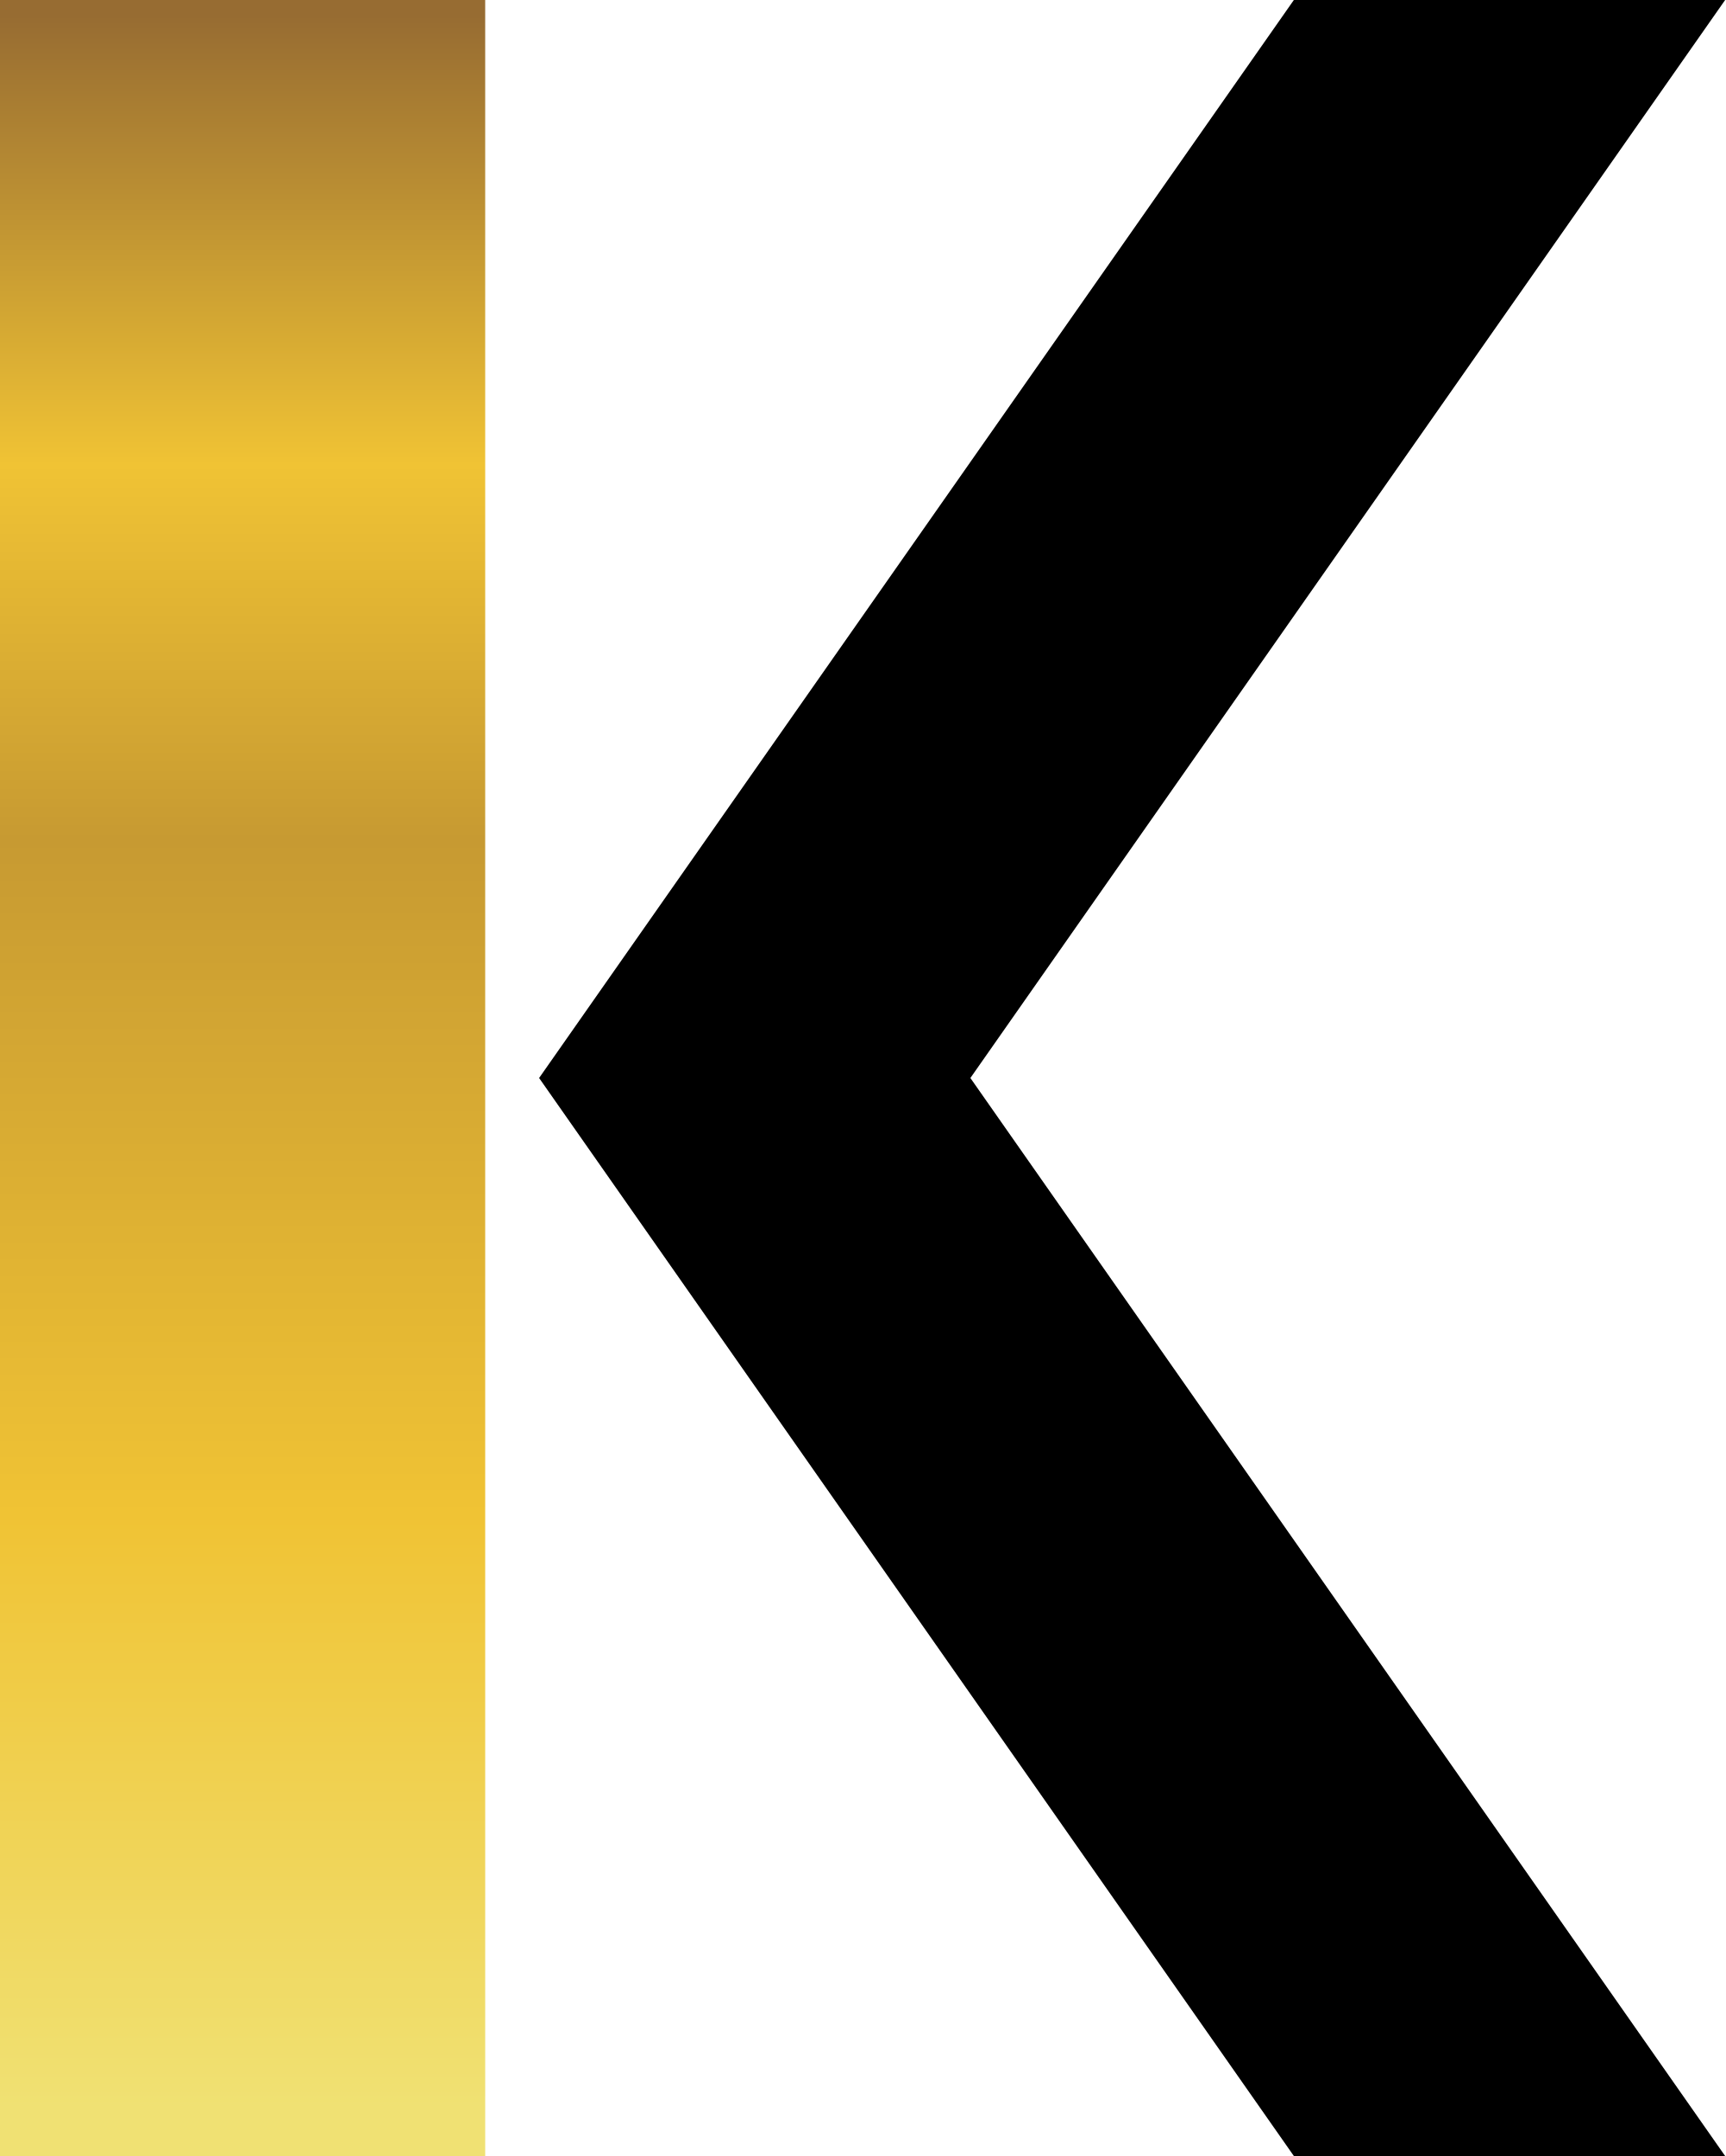
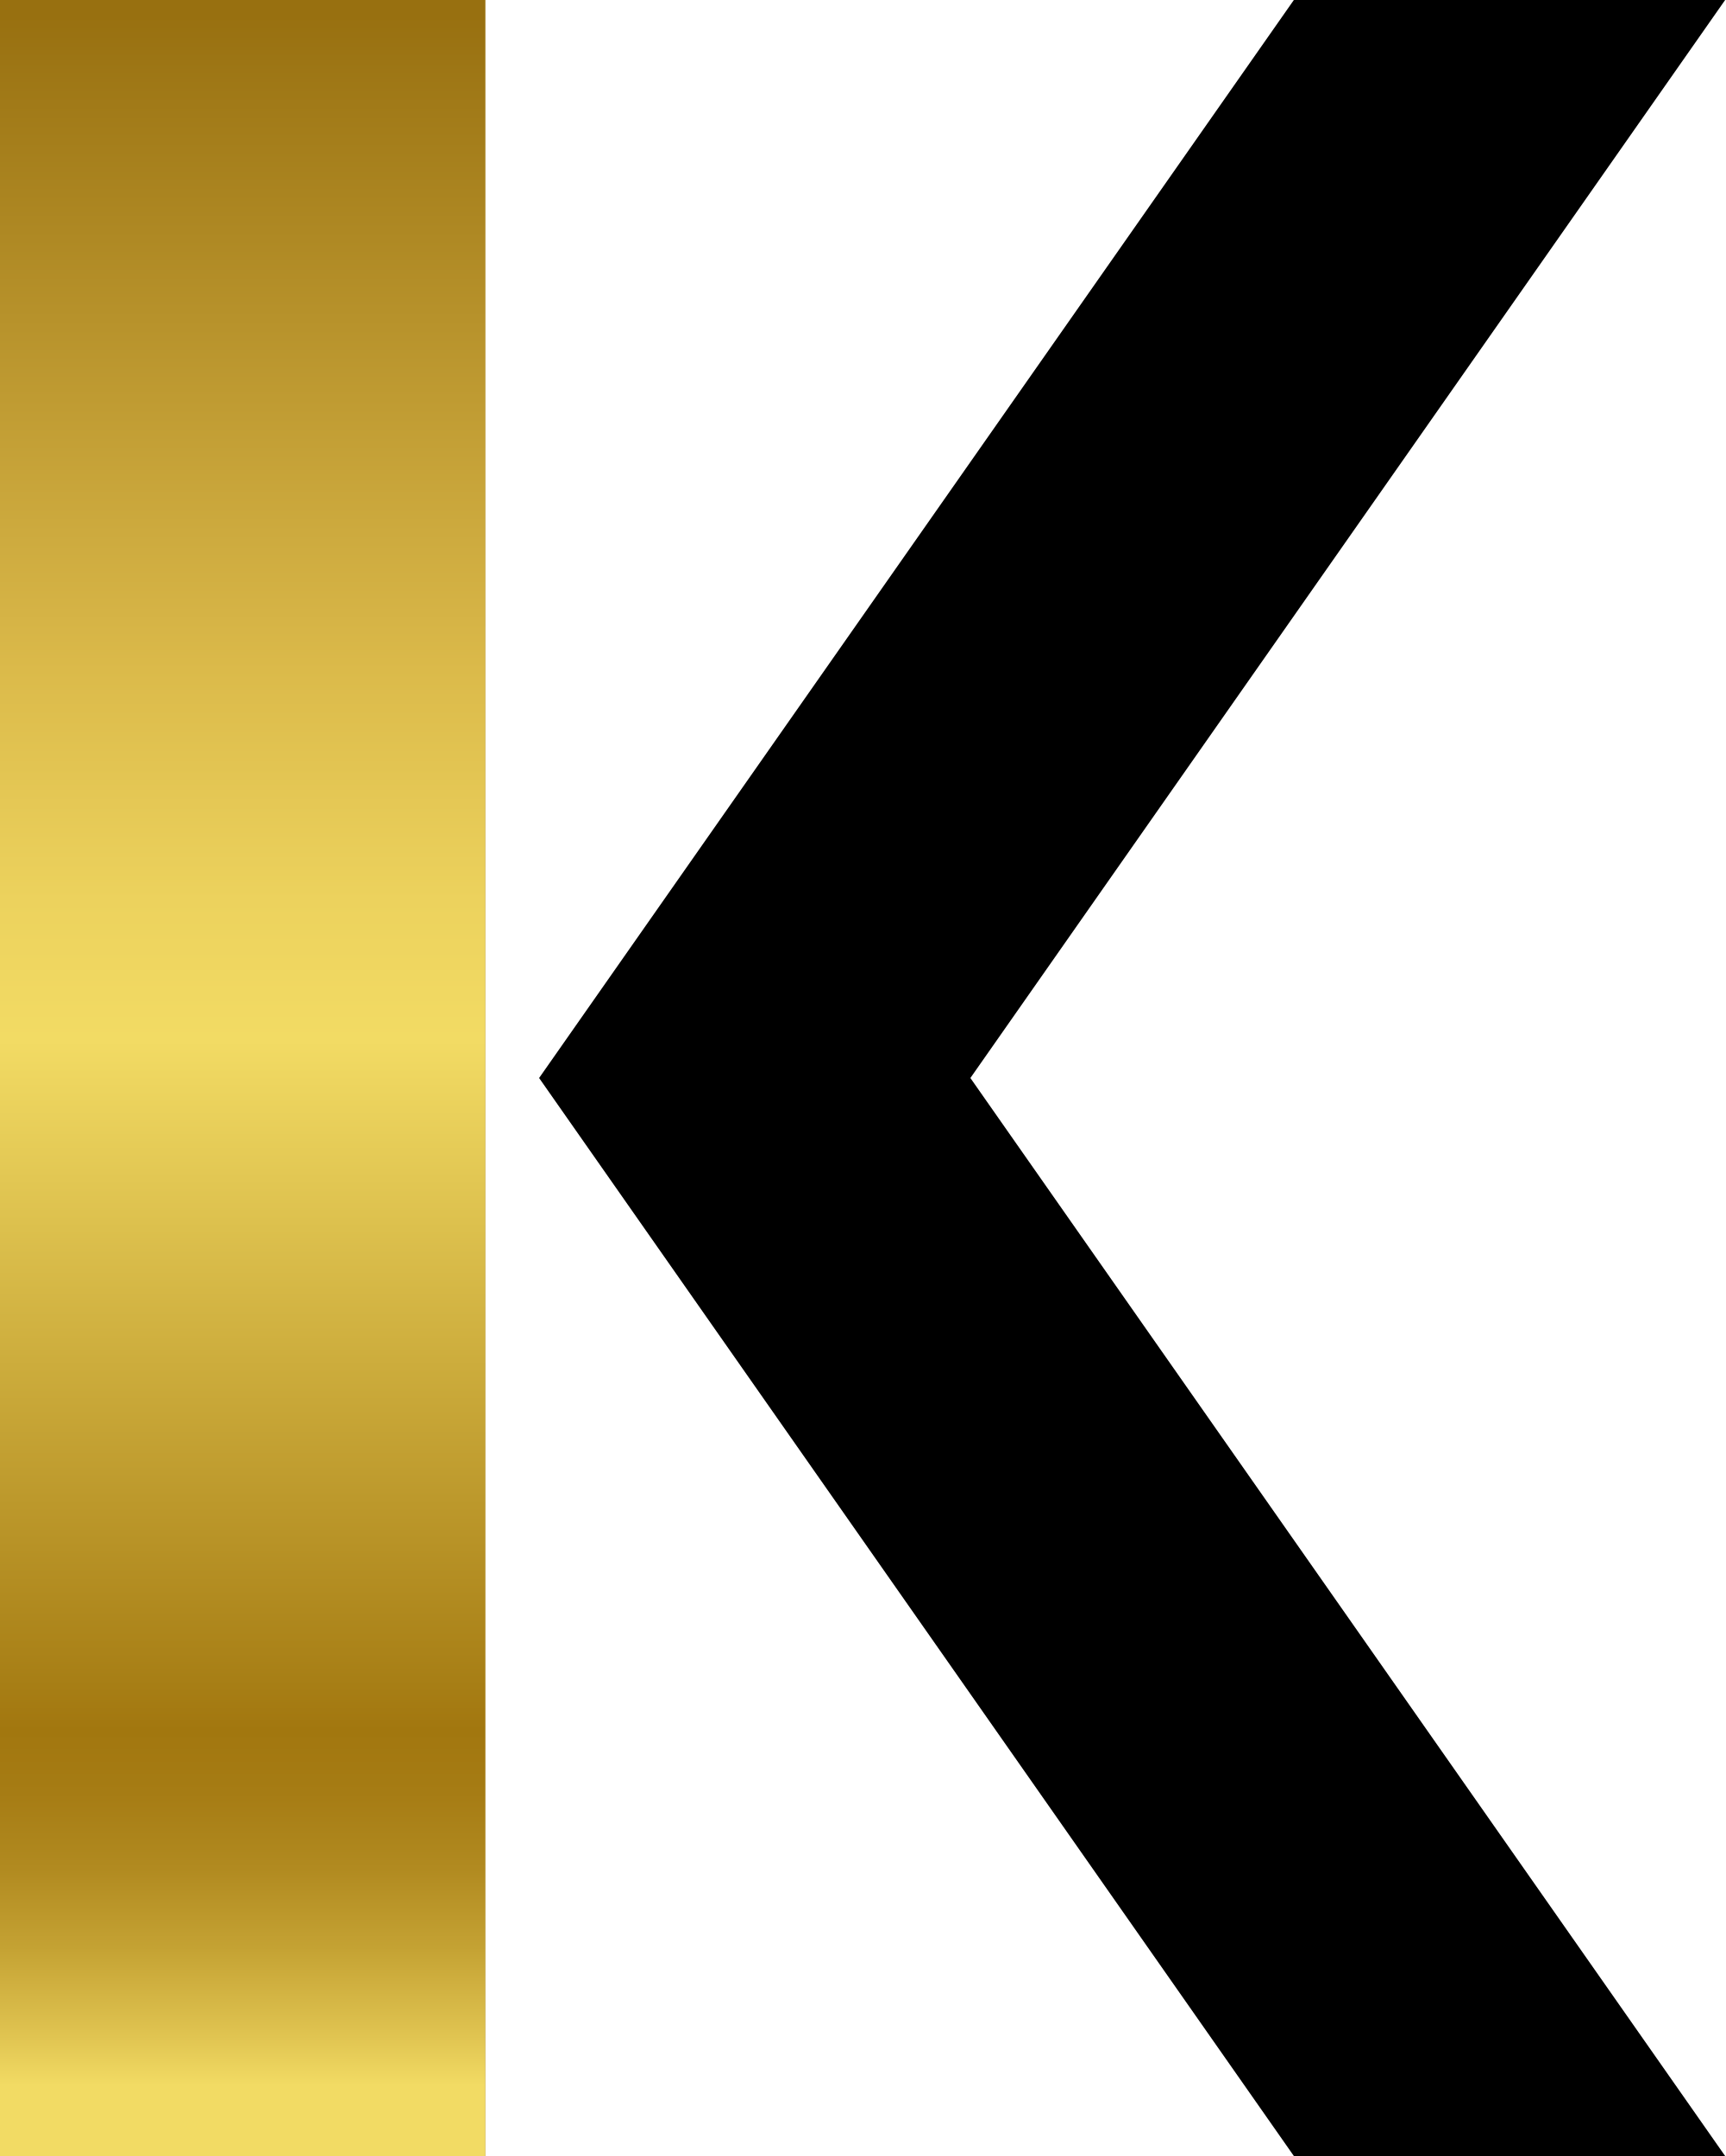
<svg xmlns="http://www.w3.org/2000/svg" xmlns:xlink="http://www.w3.org/1999/xlink" version="1.1" id="Layer_1" x="0px" y="0px" viewBox="0 0 3.2 4" style="enable-background:new 0 0 3.2 4;" xml:space="preserve">
  <style type="text/css">
- 	.st0{clip-path:url(#SVGID_2_);fill:url(#SVGID_3_);}
- 	.st1{clip-path:url(#SVGID_5_);fill:url(#SVGID_6_);}
- 	.st2{clip-path:url(#SVGID_8_);fill:url(#SVGID_9_);}
- 	.st3{clip-path:url(#SVGID_11_);fill:url(#SVGID_12_);}
- 	.st4{clip-path:url(#SVGID_14_);fill:url(#SVGID_15_);}
- 	.st5{clip-path:url(#SVGID_17_);fill:url(#SVGID_18_);}
- 	.st6{clip-path:url(#SVGID_20_);fill:url(#SVGID_21_);}
- 	.st7{clip-path:url(#SVGID_23_);fill:url(#SVGID_24_);}
- 	.st8{clip-path:url(#SVGID_26_);fill:url(#SVGID_27_);}
- 	.st9{clip-path:url(#SVGID_29_);fill:url(#SVGID_30_);}
- 	.st10{clip-path:url(#SVGID_32_);fill:url(#SVGID_33_);}
- 	.st11{clip-path:url(#SVGID_35_);fill:url(#SVGID_36_);}
- 	.st12{clip-path:url(#SVGID_38_);fill:url(#SVGID_39_);}
- 	.st13{clip-path:url(#SVGID_41_);fill:url(#SVGID_42_);}
- 	.st14{clip-path:url(#SVGID_44_);fill:#86754D;}
- 	.st15{clip-path:url(#SVGID_46_);fill:#86754D;}
- 	.st16{clip-path:url(#SVGID_48_);fill:#86754D;}
- 	.st17{clip-path:url(#SVGID_50_);fill:#86754D;}
- 	.st18{clip-path:url(#SVGID_52_);fill:#86754D;}
- 	.st19{clip-path:url(#SVGID_54_);fill:#86754D;}
- 	.st20{clip-path:url(#SVGID_56_);fill:#86754D;}
- 	.st21{clip-path:url(#SVGID_58_);fill:#86754D;}
- 	.st22{clip-path:url(#SVGID_60_);fill:#86754D;}
- 	.st23{clip-path:url(#SVGID_62_);fill:#86754D;}
- 	.st24{clip-path:url(#SVGID_64_);fill:#86754D;}
- 	.st25{clip-path:url(#SVGID_66_);fill:#86754D;}
- 	.st26{clip-path:url(#SVGID_68_);fill:#86754D;}
- 	.st27{clip-path:url(#SVGID_70_);fill:#86754D;}
- 	.st28{clip-path:url(#SVGID_72_);fill:url(#SVGID_73_);}
- 	.st29{clip-path:url(#SVGID_75_);fill:url(#SVGID_76_);}
- 	.st30{clip-path:url(#SVGID_78_);fill:url(#SVGID_79_);}
- 	.st31{clip-path:url(#SVGID_81_);fill:url(#SVGID_82_);}
- 	.st32{clip-path:url(#SVGID_84_);fill:url(#SVGID_85_);}
- 	.st33{clip-path:url(#SVGID_87_);fill:url(#SVGID_88_);}
- 	.st34{clip-path:url(#SVGID_90_);fill:url(#SVGID_91_);}
- 	.st35{clip-path:url(#SVGID_93_);fill:url(#SVGID_94_);}
- 	.st36{clip-path:url(#SVGID_96_);fill:url(#SVGID_97_);}
- 	.st37{clip-path:url(#SVGID_99_);fill:url(#SVGID_100_);}
- 	.st38{clip-path:url(#SVGID_102_);fill:url(#SVGID_103_);}
- 	.st39{clip-path:url(#SVGID_105_);fill:url(#SVGID_106_);}
- 	.st40{clip-path:url(#SVGID_108_);fill:url(#SVGID_109_);}
- 	.st41{clip-path:url(#SVGID_111_);fill:url(#SVGID_112_);}
- 	.st42{clip-path:url(#SVGID_114_);fill:url(#SVGID_115_);}
- 	.st43{clip-path:url(#SVGID_117_);fill:url(#SVGID_118_);}
- 	.st44{clip-path:url(#SVGID_120_);fill:url(#SVGID_121_);}
- 	.st45{clip-path:url(#SVGID_123_);fill:url(#SVGID_124_);}
- 	.st46{clip-path:url(#SVGID_126_);fill:url(#SVGID_127_);}
- 	.st47{clip-path:url(#SVGID_129_);fill:url(#SVGID_130_);}
- 	.st48{clip-path:url(#SVGID_132_);fill:url(#SVGID_133_);}
- 	.st49{clip-path:url(#SVGID_135_);fill:url(#SVGID_136_);}
- 	.st50{clip-path:url(#SVGID_138_);fill:url(#SVGID_139_);}
- 	.st51{clip-path:url(#SVGID_141_);fill:url(#SVGID_142_);}
- 	.st52{clip-path:url(#SVGID_144_);fill:url(#SVGID_145_);}
- 	.st53{clip-path:url(#SVGID_147_);fill:url(#SVGID_148_);}
- 	.st54{clip-path:url(#SVGID_150_);fill:url(#SVGID_151_);}
- 	.st55{clip-path:url(#SVGID_153_);fill:url(#SVGID_154_);}
- 	.st56{clip-path:url(#SVGID_156_);fill:url(#SVGID_157_);}
- 	.st57{clip-path:url(#SVGID_159_);fill:url(#SVGID_160_);}
- 	.st58{clip-path:url(#SVGID_162_);fill:url(#SVGID_163_);}
- 	.st59{clip-path:url(#SVGID_165_);fill:url(#SVGID_166_);}
- 	.st60{clip-path:url(#SVGID_168_);fill:url(#SVGID_169_);}
- 	.st61{clip-path:url(#SVGID_171_);fill:url(#SVGID_172_);}
- 	.st62{clip-path:url(#SVGID_174_);fill:url(#SVGID_175_);}
- 	.st63{clip-path:url(#SVGID_177_);fill:url(#SVGID_178_);}
- 	.st64{clip-path:url(#SVGID_180_);fill:url(#SVGID_181_);}
- 	.st65{clip-path:url(#SVGID_183_);fill:url(#SVGID_184_);}
- 	.st66{clip-path:url(#SVGID_186_);fill:url(#SVGID_187_);}
- 	.st67{clip-path:url(#SVGID_189_);fill:#86754D;}
- 	.st68{clip-path:url(#SVGID_191_);fill:#86754D;}
- 	.st69{clip-path:url(#SVGID_193_);fill:#86754D;}
- 	.st70{clip-path:url(#SVGID_195_);fill:#86754D;}
- 	.st71{clip-path:url(#SVGID_197_);fill:#86754D;}
- 	.st72{clip-path:url(#SVGID_199_);fill:#86754D;}
- 	.st73{clip-path:url(#SVGID_201_);fill:#86754D;}
- 	.st74{clip-path:url(#SVGID_203_);fill:#86754D;}
- 	.st75{clip-path:url(#SVGID_205_);fill:#86754D;}
- 	.st76{clip-path:url(#SVGID_207_);fill:url(#SVGID_208_);}
- 	.st77{clip-path:url(#SVGID_210_);fill:url(#SVGID_211_);}
- 	.st78{clip-path:url(#SVGID_213_);fill:url(#SVGID_214_);}
- 	.st79{clip-path:url(#SVGID_216_);fill:url(#SVGID_217_);}
- 	.st80{clip-path:url(#SVGID_219_);fill:url(#SVGID_220_);}
- 	.st81{clip-path:url(#SVGID_222_);fill:url(#SVGID_223_);}
- 	.st82{clip-path:url(#SVGID_225_);fill:url(#SVGID_226_);}
- 	.st83{clip-path:url(#SVGID_228_);fill:url(#SVGID_229_);}
- 	.st84{clip-path:url(#SVGID_231_);fill:url(#SVGID_232_);}
- 	.st85{clip-path:url(#SVGID_234_);fill:url(#SVGID_235_);}
- 	.st86{clip-path:url(#SVGID_237_);fill:url(#SVGID_238_);}
- 	.st87{clip-path:url(#SVGID_240_);fill:url(#SVGID_241_);}
- 	.st88{clip-path:url(#SVGID_243_);fill:url(#SVGID_244_);}
- 	.st89{clip-path:url(#SVGID_246_);fill:url(#SVGID_247_);}
- 	.st90{clip-path:url(#SVGID_249_);fill:url(#SVGID_250_);}
- 	.st91{clip-path:url(#SVGID_252_);fill:url(#SVGID_253_);}
- 	.st92{clip-path:url(#SVGID_255_);fill:url(#SVGID_256_);}
- 	.st93{clip-path:url(#SVGID_258_);fill:url(#SVGID_259_);}
+ 	.st0{clip-path:url(#SVGID_3_);fill:url(#SVGID_4_);}
+ 	.st1{clip-path:url(#SVGID_7_);fill:url(#SVGID_8_);}
+ 	.st2{clip-path:url(#SVGID_11_);fill:url(#SVGID_12_);}
+ 	.st3{clip-path:url(#SVGID_15_);fill:url(#SVGID_16_);}
+ 	.st4{clip-path:url(#SVGID_19_);fill:url(#SVGID_20_);}
+ 	.st5{clip-path:url(#SVGID_23_);fill:url(#SVGID_24_);}
+ 	.st6{clip-path:url(#SVGID_27_);fill:url(#SVGID_28_);}
+ 	.st7{clip-path:url(#SVGID_31_);fill:url(#SVGID_32_);}
+ 	.st8{clip-path:url(#SVGID_35_);fill:url(#SVGID_36_);}
+ 	.st9{clip-path:url(#SVGID_39_);fill:url(#SVGID_40_);}
+ 	.st10{clip-path:url(#SVGID_43_);fill:url(#SVGID_44_);}
+ 	.st11{clip-path:url(#SVGID_47_);fill:url(#SVGID_48_);}
+ 	.st12{clip-path:url(#SVGID_51_);fill:url(#SVGID_52_);}
+ 	.st13{clip-path:url(#SVGID_55_);fill:url(#SVGID_56_);}
+ 	.st14{clip-path:url(#SVGID_58_);fill:#86754D;}
+ 	.st15{clip-path:url(#SVGID_60_);fill:#86754D;}
+ 	.st16{clip-path:url(#SVGID_62_);fill:#86754D;}
+ 	.st17{clip-path:url(#SVGID_64_);fill:#86754D;}
+ 	.st18{clip-path:url(#SVGID_66_);fill:#86754D;}
+ 	.st19{clip-path:url(#SVGID_68_);fill:#86754D;}
+ 	.st20{clip-path:url(#SVGID_70_);fill:#86754D;}
+ 	.st21{clip-path:url(#SVGID_72_);fill:#86754D;}
+ 	.st22{clip-path:url(#SVGID_74_);fill:#86754D;}
+ 	.st23{clip-path:url(#SVGID_76_);fill:#86754D;}
+ 	.st24{clip-path:url(#SVGID_78_);fill:#86754D;}
+ 	.st25{clip-path:url(#SVGID_80_);fill:#86754D;}
+ 	.st26{clip-path:url(#SVGID_82_);fill:#86754D;}
+ 	.st27{clip-path:url(#SVGID_84_);fill:#86754D;}
+ 	.st28{clip-path:url(#SVGID_87_);fill:url(#SVGID_88_);}
+ 	.st29{clip-path:url(#SVGID_91_);fill:url(#SVGID_92_);}
+ 	.st30{clip-path:url(#SVGID_95_);fill:url(#SVGID_96_);}
+ 	.st31{clip-path:url(#SVGID_99_);fill:url(#SVGID_100_);}
+ 	.st32{clip-path:url(#SVGID_103_);fill:url(#SVGID_104_);}
+ 	.st33{clip-path:url(#SVGID_107_);fill:url(#SVGID_108_);}
+ 	.st34{clip-path:url(#SVGID_111_);fill:url(#SVGID_112_);}
+ 	.st35{clip-path:url(#SVGID_115_);fill:url(#SVGID_116_);}
+ 	.st36{clip-path:url(#SVGID_119_);fill:url(#SVGID_120_);}
+ 	.st37{clip-path:url(#SVGID_123_);fill:url(#SVGID_124_);}
+ 	.st38{clip-path:url(#SVGID_127_);fill:url(#SVGID_128_);}
+ 	.st39{clip-path:url(#SVGID_131_);fill:url(#SVGID_132_);}
+ 	.st40{clip-path:url(#SVGID_135_);fill:url(#SVGID_136_);}
+ 	.st41{clip-path:url(#SVGID_139_);fill:url(#SVGID_140_);}
+ 	.st42{clip-path:url(#SVGID_143_);fill:url(#SVGID_144_);}
+ 	.st43{clip-path:url(#SVGID_147_);fill:url(#SVGID_148_);}
+ 	.st44{clip-path:url(#SVGID_151_);fill:url(#SVGID_152_);}
+ 	.st45{clip-path:url(#SVGID_155_);fill:url(#SVGID_156_);}
+ 	.st46{clip-path:url(#SVGID_159_);fill:url(#SVGID_160_);}
+ 	.st47{clip-path:url(#SVGID_163_);fill:url(#SVGID_164_);}
+ 	.st48{clip-path:url(#SVGID_167_);fill:url(#SVGID_168_);}
+ 	.st49{clip-path:url(#SVGID_171_);fill:url(#SVGID_172_);}
+ 	.st50{clip-path:url(#SVGID_175_);fill:url(#SVGID_176_);}
+ 	.st51{clip-path:url(#SVGID_179_);fill:url(#SVGID_180_);}
+ 	.st52{clip-path:url(#SVGID_183_);fill:url(#SVGID_184_);}
+ 	.st53{clip-path:url(#SVGID_187_);fill:url(#SVGID_188_);}
+ 	.st54{clip-path:url(#SVGID_191_);fill:url(#SVGID_192_);}
+ 	.st55{clip-path:url(#SVGID_195_);fill:url(#SVGID_196_);}
+ 	.st56{clip-path:url(#SVGID_199_);fill:url(#SVGID_200_);}
+ 	.st57{clip-path:url(#SVGID_203_);fill:url(#SVGID_204_);}
+ 	.st58{clip-path:url(#SVGID_207_);fill:url(#SVGID_208_);}
+ 	.st59{clip-path:url(#SVGID_211_);fill:url(#SVGID_212_);}
+ 	.st60{clip-path:url(#SVGID_215_);fill:url(#SVGID_216_);}
+ 	.st61{clip-path:url(#SVGID_219_);fill:url(#SVGID_220_);}
+ 	.st62{clip-path:url(#SVGID_223_);fill:url(#SVGID_224_);}
+ 	.st63{clip-path:url(#SVGID_227_);fill:url(#SVGID_228_);}
+ 	.st64{clip-path:url(#SVGID_231_);fill:url(#SVGID_232_);}
+ 	.st65{clip-path:url(#SVGID_235_);fill:url(#SVGID_236_);}
+ 	.st66{clip-path:url(#SVGID_239_);fill:url(#SVGID_240_);}
+ 	.st67{clip-path:url(#SVGID_242_);fill:#86754D;}
+ 	.st68{clip-path:url(#SVGID_244_);fill:#86754D;}
+ 	.st69{clip-path:url(#SVGID_246_);fill:#86754D;}
+ 	.st70{clip-path:url(#SVGID_248_);fill:#86754D;}
+ 	.st71{clip-path:url(#SVGID_250_);fill:#86754D;}
+ 	.st72{clip-path:url(#SVGID_252_);fill:#86754D;}
+ 	.st73{clip-path:url(#SVGID_254_);fill:#86754D;}
+ 	.st74{clip-path:url(#SVGID_256_);fill:#86754D;}
+ 	.st75{clip-path:url(#SVGID_258_);fill:#86754D;}
+ 	.st76{clip-path:url(#SVGID_261_);fill:url(#SVGID_262_);}
+ 	.st77{clip-path:url(#SVGID_265_);fill:url(#SVGID_266_);}
+ 	.st78{clip-path:url(#SVGID_269_);fill:url(#SVGID_270_);}
+ 	.st79{clip-path:url(#SVGID_273_);fill:url(#SVGID_274_);}
+ 	.st80{clip-path:url(#SVGID_277_);fill:url(#SVGID_278_);}
+ 	.st81{clip-path:url(#SVGID_281_);fill:url(#SVGID_282_);}
+ 	.st82{clip-path:url(#SVGID_285_);fill:url(#SVGID_286_);}
+ 	.st83{clip-path:url(#SVGID_289_);fill:url(#SVGID_290_);}
+ 	.st84{clip-path:url(#SVGID_293_);fill:url(#SVGID_294_);}
+ 	.st85{clip-path:url(#SVGID_297_);fill:url(#SVGID_298_);}
+ 	.st86{clip-path:url(#SVGID_301_);fill:url(#SVGID_302_);}
+ 	.st87{clip-path:url(#SVGID_305_);fill:url(#SVGID_306_);}
+ 	.st88{clip-path:url(#SVGID_309_);fill:url(#SVGID_310_);}
+ 	.st89{clip-path:url(#SVGID_313_);fill:url(#SVGID_314_);}
+ 	.st90{clip-path:url(#SVGID_317_);fill:url(#SVGID_318_);}
+ 	.st91{clip-path:url(#SVGID_321_);fill:url(#SVGID_322_);}
+ 	.st92{clip-path:url(#SVGID_325_);fill:url(#SVGID_326_);}
+ 	.st93{clip-path:url(#SVGID_329_);fill:url(#SVGID_330_);}
</style>
+   <polygon points="3.2,0 2.4,0 1,2 2.4,4 3.2,4 1.8,2 " />
  <g>
-     <polygon points="3.2,0 2.4,0 1,2 2.4,4 3.2,4 1.8,2  " />
-     <g>
-       <defs>
-         <rect id="SVGID_257_" width="0.9" height="4" />
-       </defs>
-       <clipPath id="SVGID_2_">
-         <use xlink:href="#SVGID_257_" style="overflow:visible;" />
-       </clipPath>
-       <linearGradient id="SVGID_3_" gradientUnits="userSpaceOnUse" x1="14.515" y1="-619.952" x2="14.626" y2="-619.952" gradientTransform="matrix(0 -36.0551 -36.0551 0 -22351.981 527.3397)">
-         <stop offset="0" style="stop-color:#F0E173" />
-         <stop offset="0.283" style="stop-color:#F0C334" />
-         <stop offset="0.606" style="stop-color:#C79A32" />
-         <stop offset="0.785" style="stop-color:#F0C334" />
-         <stop offset="1" style="stop-color:#976C32" />
-       </linearGradient>
-       <rect y="0" class="st0" width="0.9" height="4" />
-     </g>
+     <defs>
+       <rect id="SVGID_327_" width="0.9" height="4" />
+     </defs>
+     <linearGradient id="SVGID_2_" gradientUnits="userSpaceOnUse" x1="0" y1="2" x2="0.943" y2="2">
+       <stop offset="1.000000e-02" style="stop-color:#F2DB64" />
+       <stop offset="3.363638e-02" style="stop-color:#E0C451" />
+       <stop offset="7.458425e-02" style="stop-color:#C5A334" />
+       <stop offset="0.114" style="stop-color:#B18A20" />
+       <stop offset="0.15" style="stop-color:#A67C14" />
+       <stop offset="0.18" style="stop-color:#A2770F" />
+       <stop offset="0.201" style="stop-color:#A77E15" />
+       <stop offset="0.51" style="stop-color:#F2DB64" />
+       <stop offset="0.577" style="stop-color:#ECD25D" />
+       <stop offset="0.687" style="stop-color:#DBBA4A" />
+       <stop offset="0.71" style="stop-color:#D6B446" />
+       <stop offset="1" style="stop-color:#987010" />
+     </linearGradient>
+     <use xlink:href="#SVGID_327_" style="overflow:visible;fill:url(#SVGID_2_);" />
+     <clipPath id="SVGID_3_">
+       <use xlink:href="#SVGID_327_" style="overflow:visible;" />
+     </clipPath>
+     <linearGradient id="SVGID_4_" gradientUnits="userSpaceOnUse" x1="14.515" y1="-619.952" x2="14.626" y2="-619.952" gradientTransform="matrix(0 -36.0551 -36.0551 0 -22351.981 527.3397)">
+       <stop offset="1.000000e-02" style="stop-color:#F2DB64" />
+       <stop offset="3.363638e-02" style="stop-color:#E0C451" />
+       <stop offset="7.458425e-02" style="stop-color:#C5A334" />
+       <stop offset="0.114" style="stop-color:#B18A20" />
+       <stop offset="0.15" style="stop-color:#A67C14" />
+       <stop offset="0.18" style="stop-color:#A2770F" />
+       <stop offset="0.201" style="stop-color:#A77E15" />
+       <stop offset="0.51" style="stop-color:#F2DB64" />
+       <stop offset="0.577" style="stop-color:#ECD25D" />
+       <stop offset="0.687" style="stop-color:#DBBA4A" />
+       <stop offset="0.71" style="stop-color:#D6B446" />
+       <stop offset="1" style="stop-color:#987010" />
+     </linearGradient>
+     <rect y="0" class="st0" width="0.9" height="4" />
  </g>
</svg>
